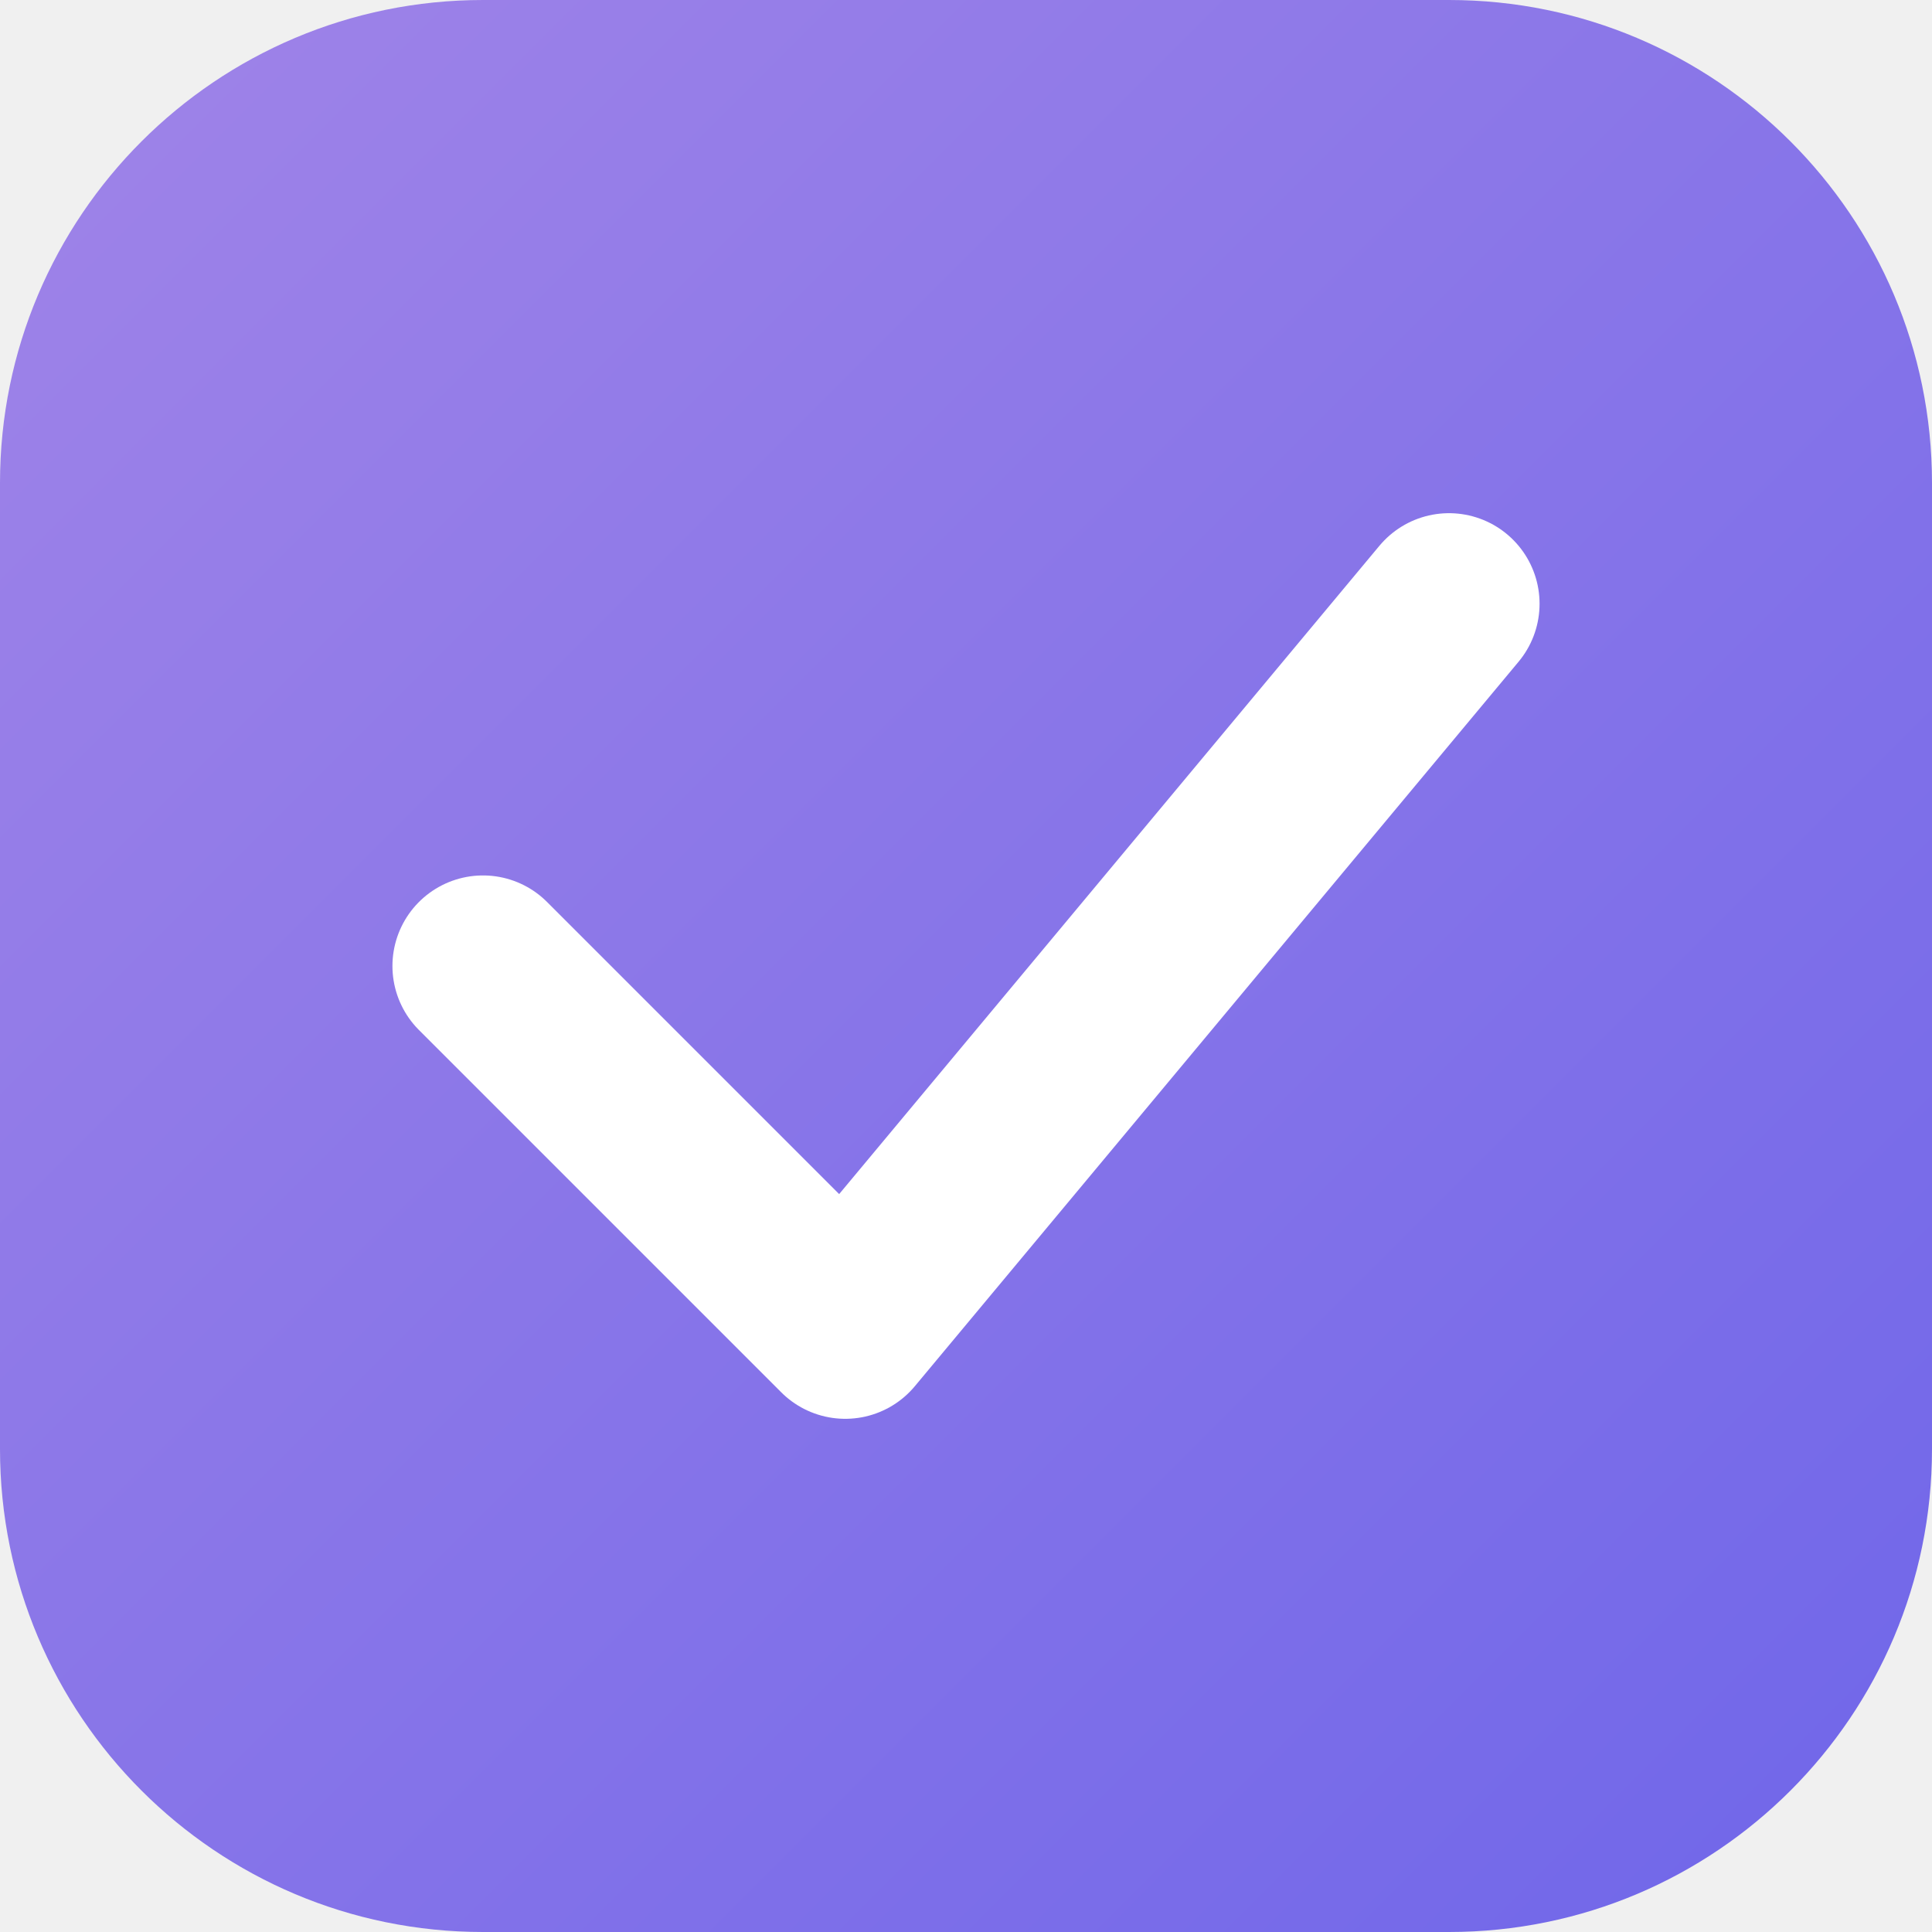
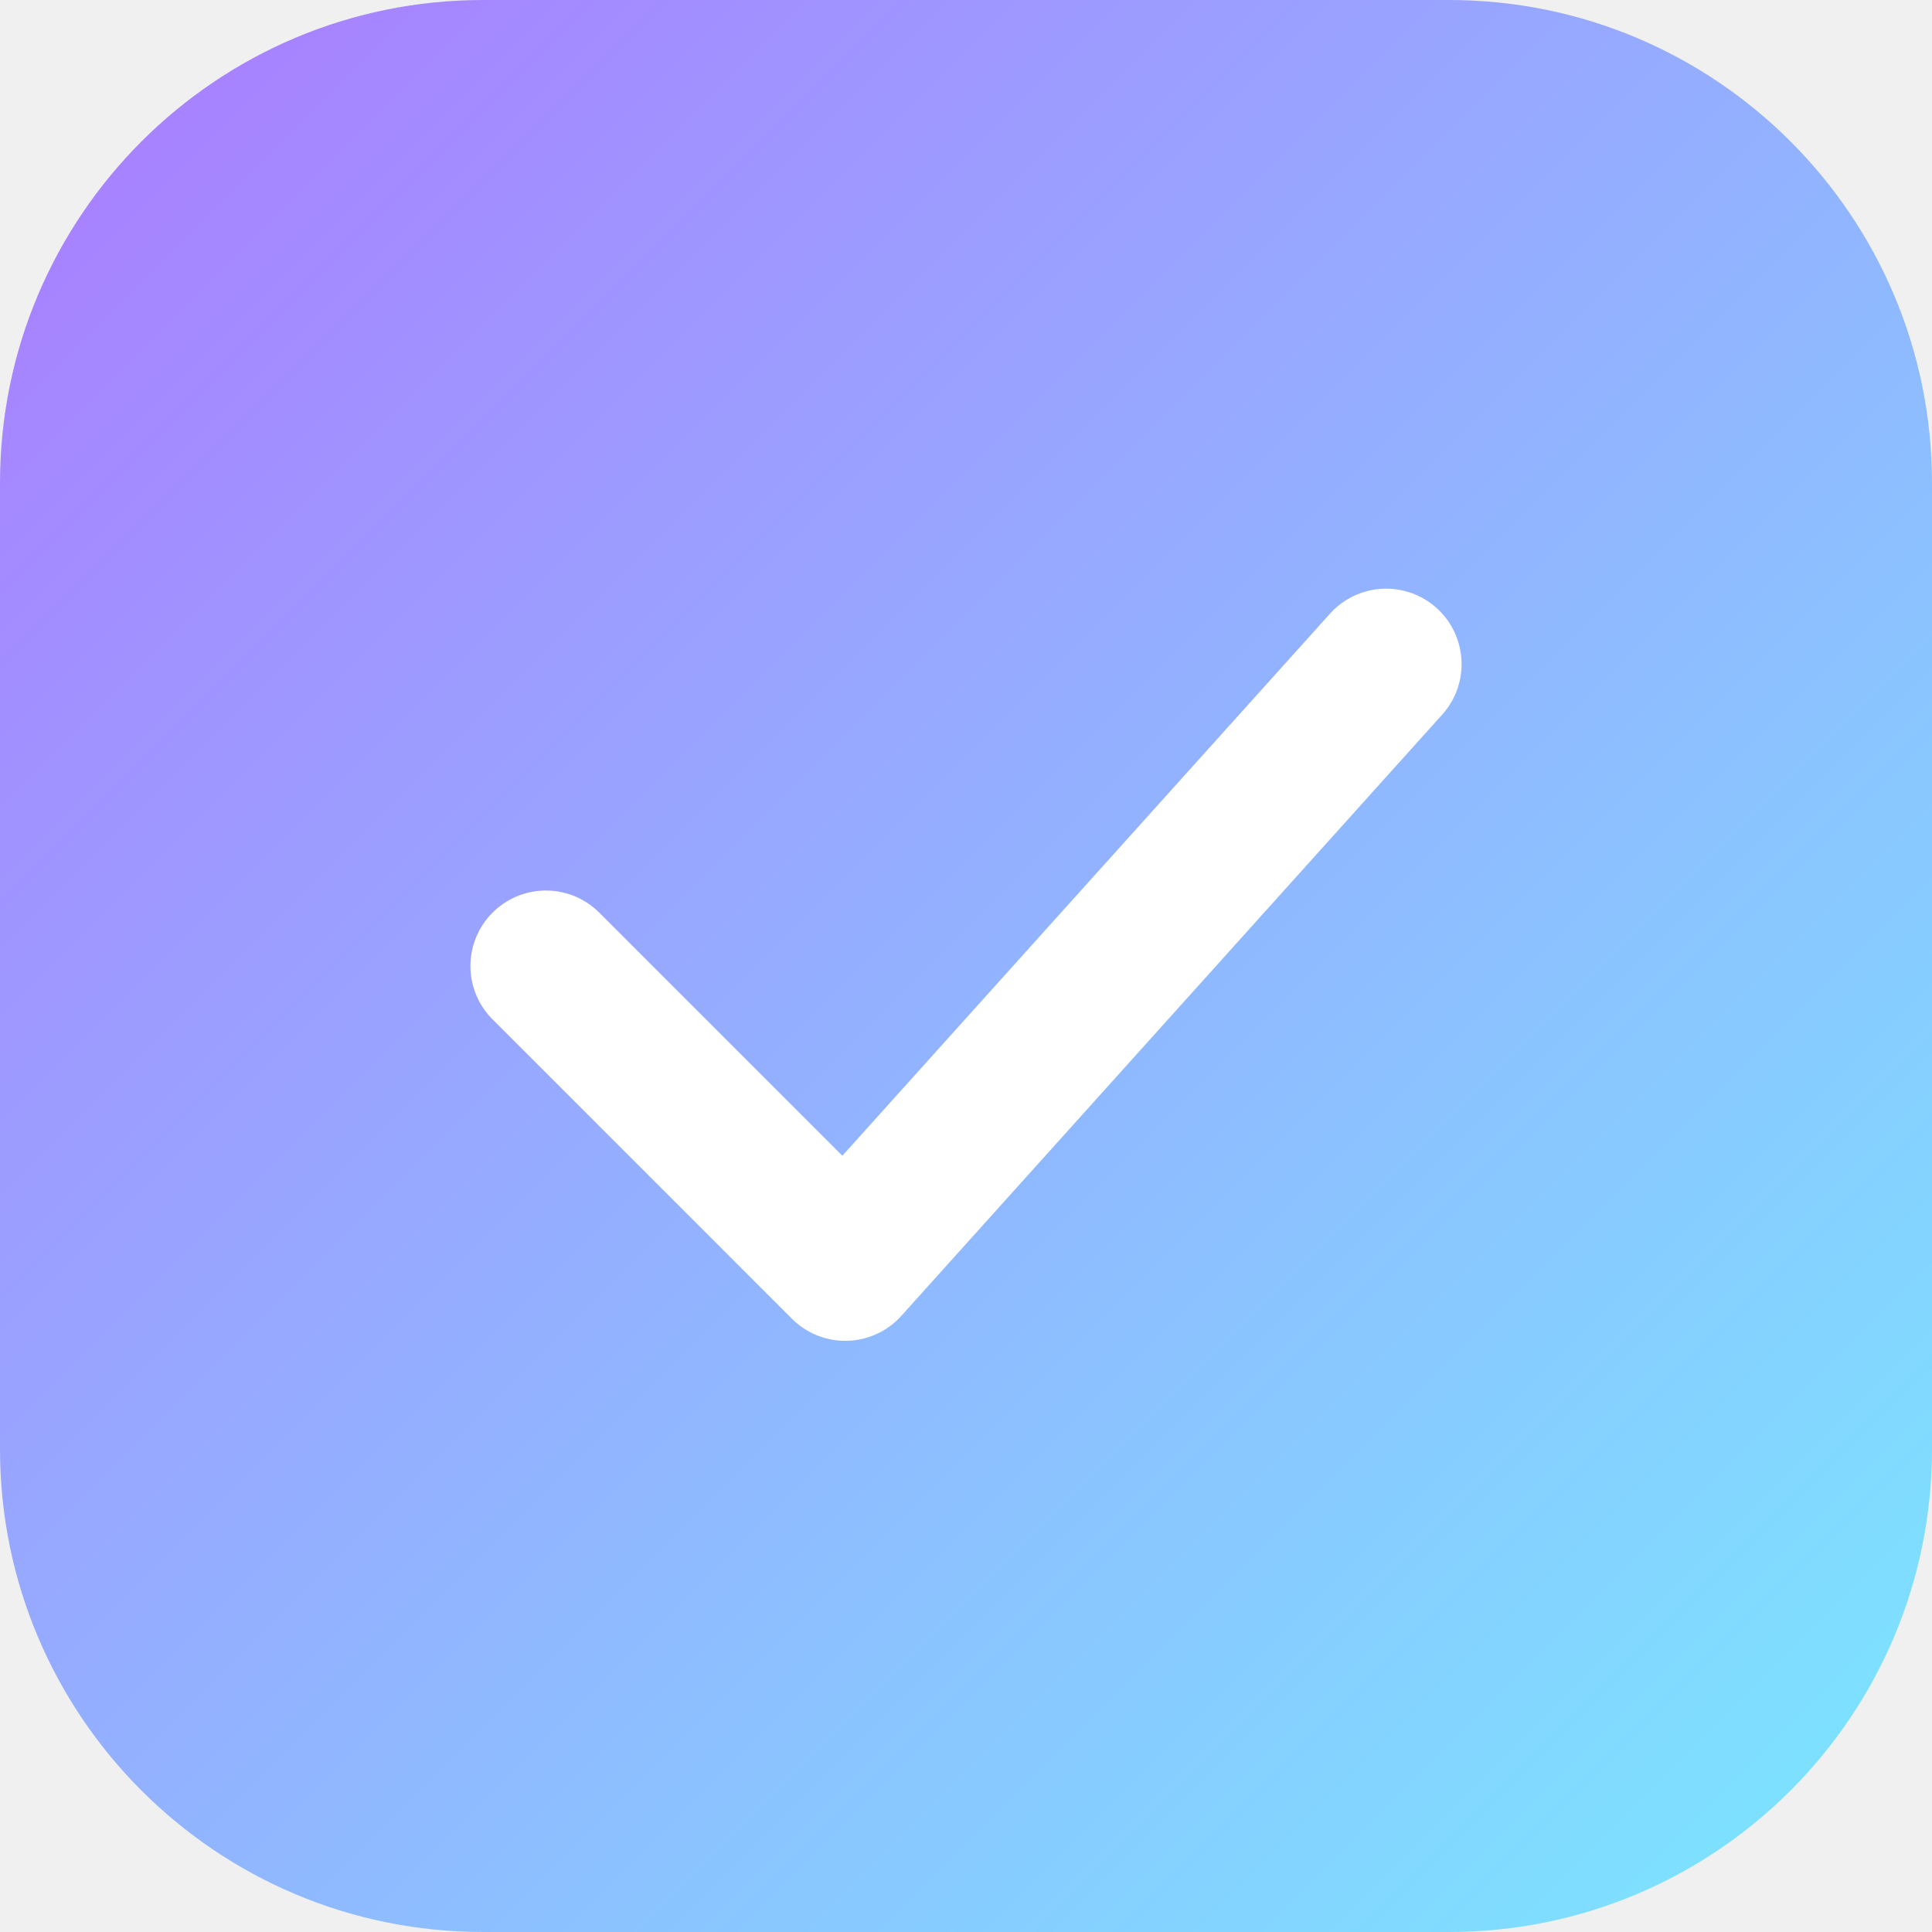
<svg xmlns="http://www.w3.org/2000/svg" width="512" height="512" viewBox="0 0 512 512" fill="none">
-   <rect width="512" height="512" rx="128" fill="url(#paint0_linear_1_2)" />
-   <path d="M128 256L224 352L384 160" stroke="white" stroke-width="48" stroke-linecap="round" stroke-linejoin="round" />
  <defs>
-     <linearGradient id="paint0_linear_1_2" x1="0" y1="0" x2="512" y2="512" gradientUnits="userSpaceOnUse">
-       <stop stop-color="#A084E8" />
-       <stop offset="1" stop-color="#6F66E9" />
+     <linearGradient id="grad1" x1="0%" y1="0%" x2="100%" y2="100%">
+       <stop offset="0%" style="stop-color:hsl(262, 100%, 74%);stop-opacity:1" />
+       <stop offset="100%" style="stop-color:hsl(190, 100%, 74%);stop-opacity:1" />
    </linearGradient>
  </defs>
+   <rect width="512" height="512" rx="128" fill="url(#grad1)" />
+   <path d="M144.667 256L224 335.333L367.333 176" stroke="white" stroke-width="40" stroke-linecap="round" stroke-linejoin="round" />
</svg>
